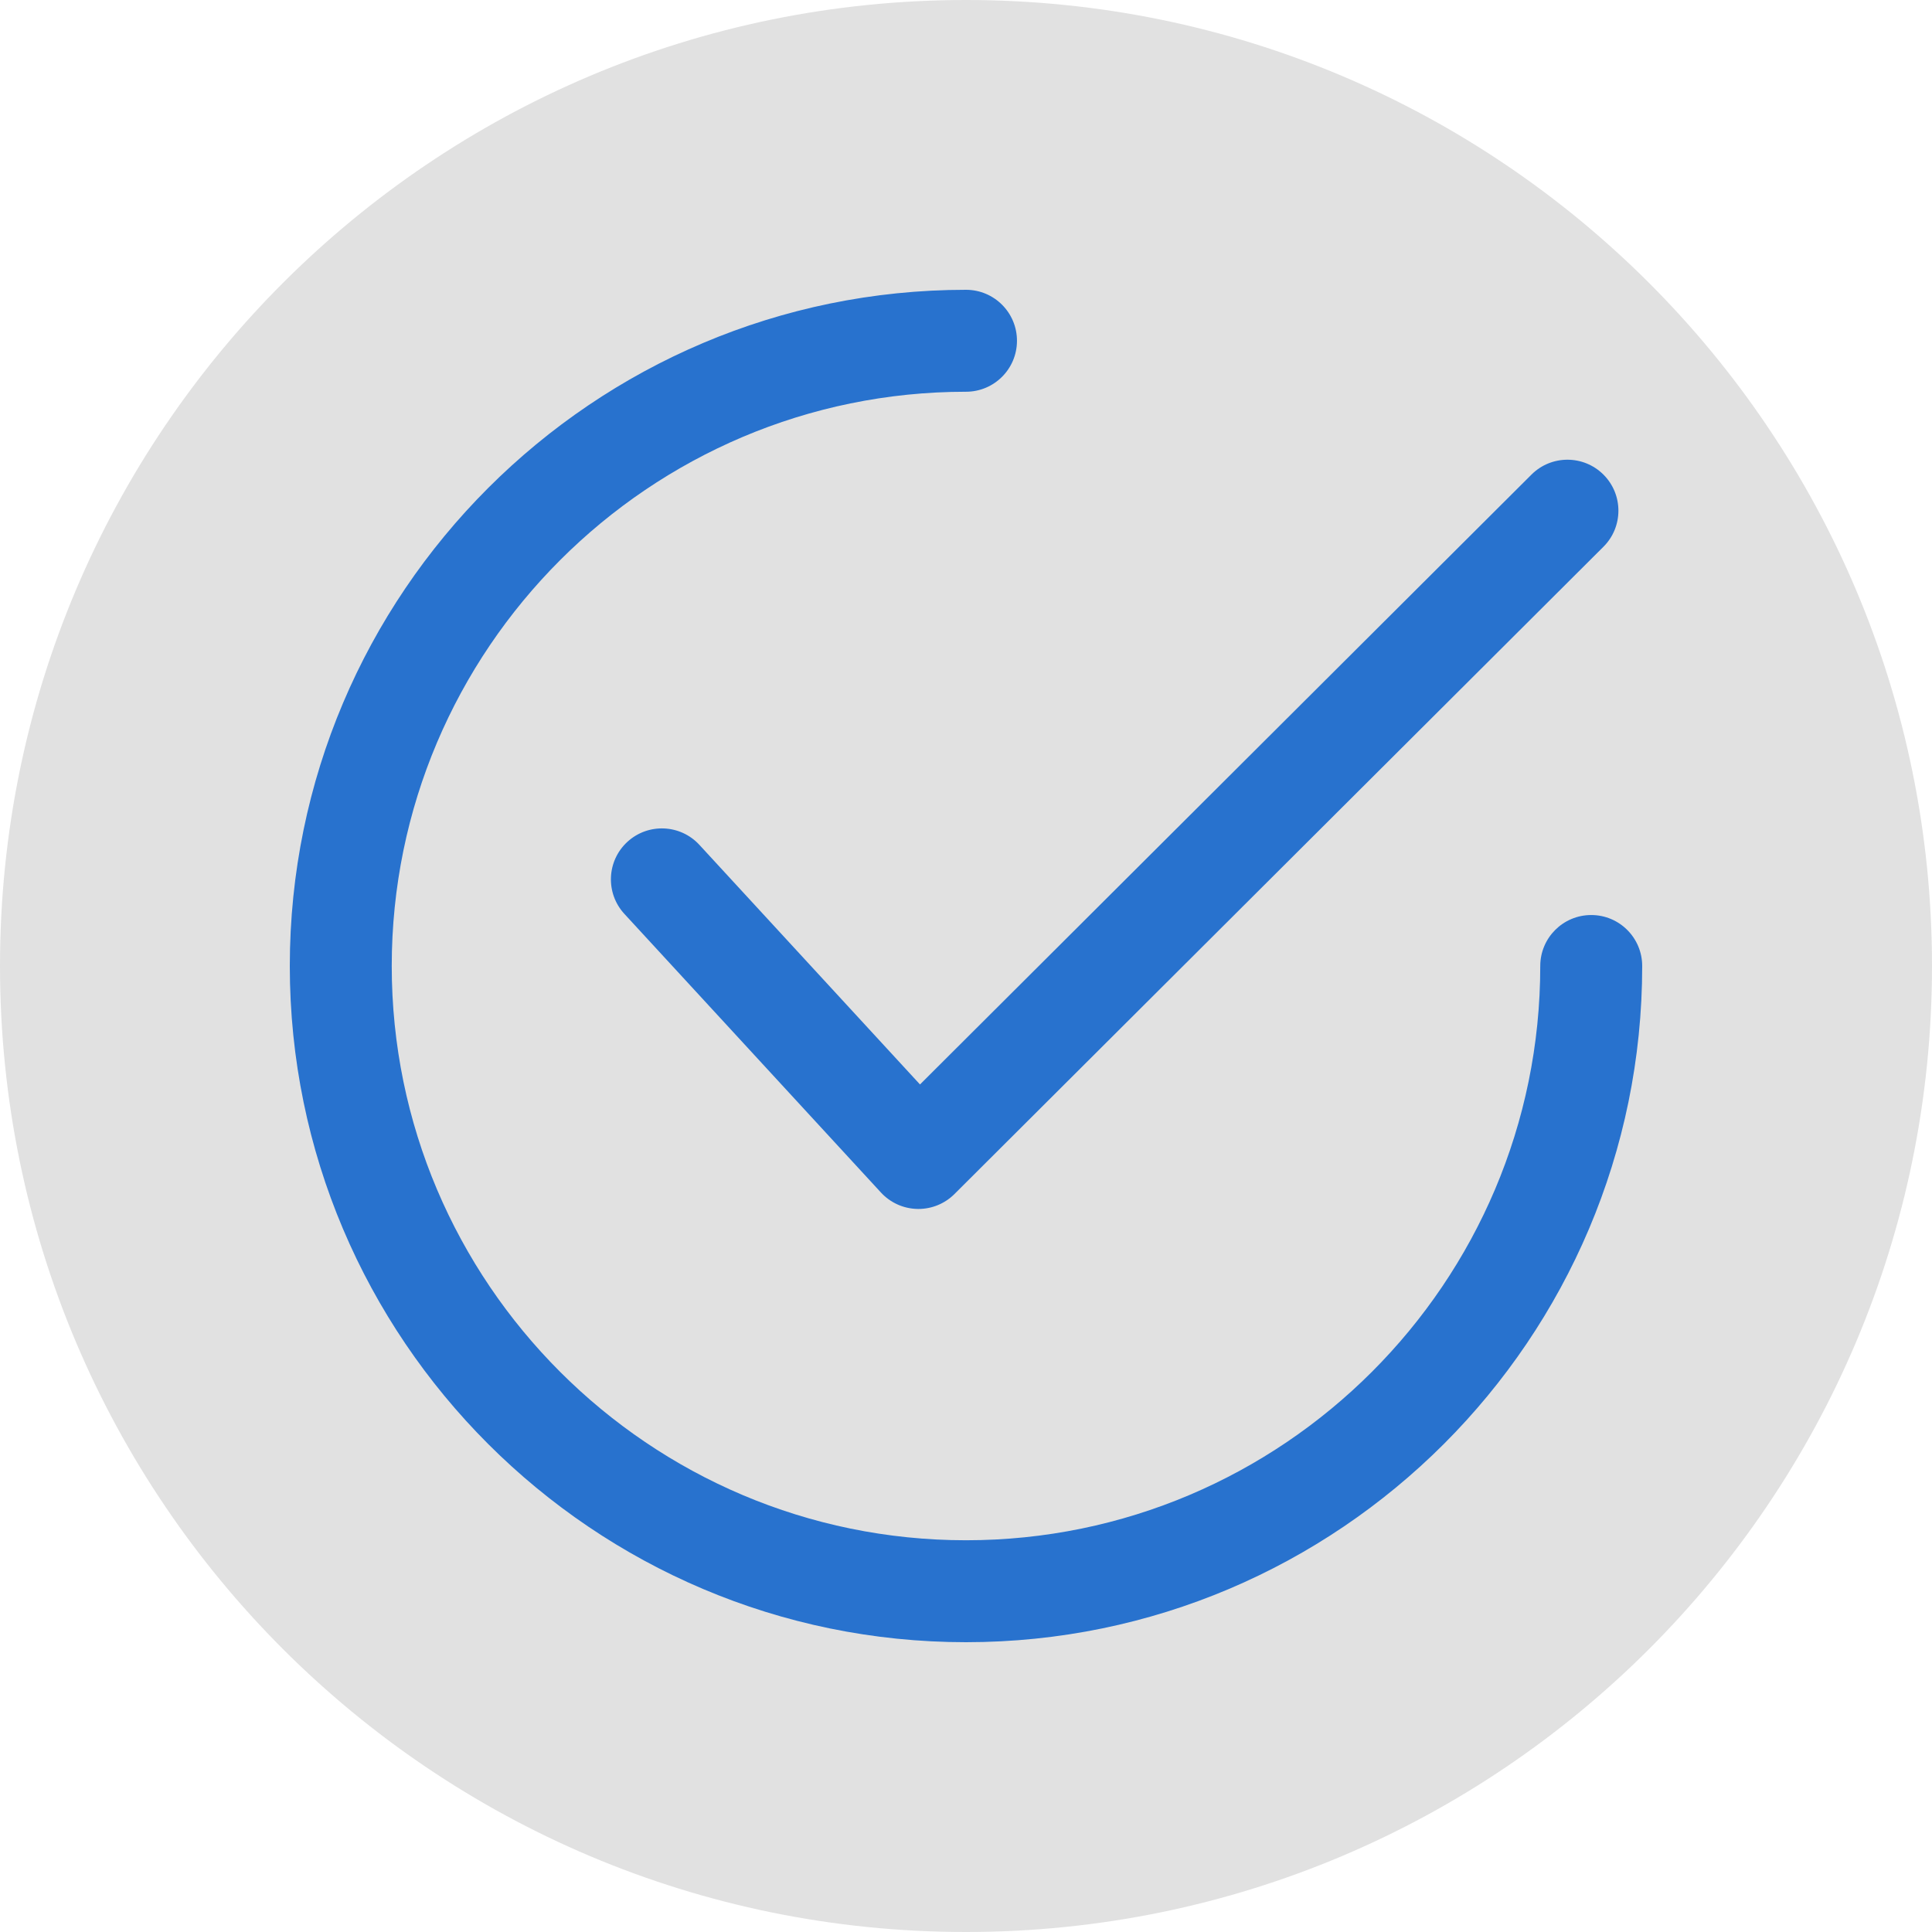
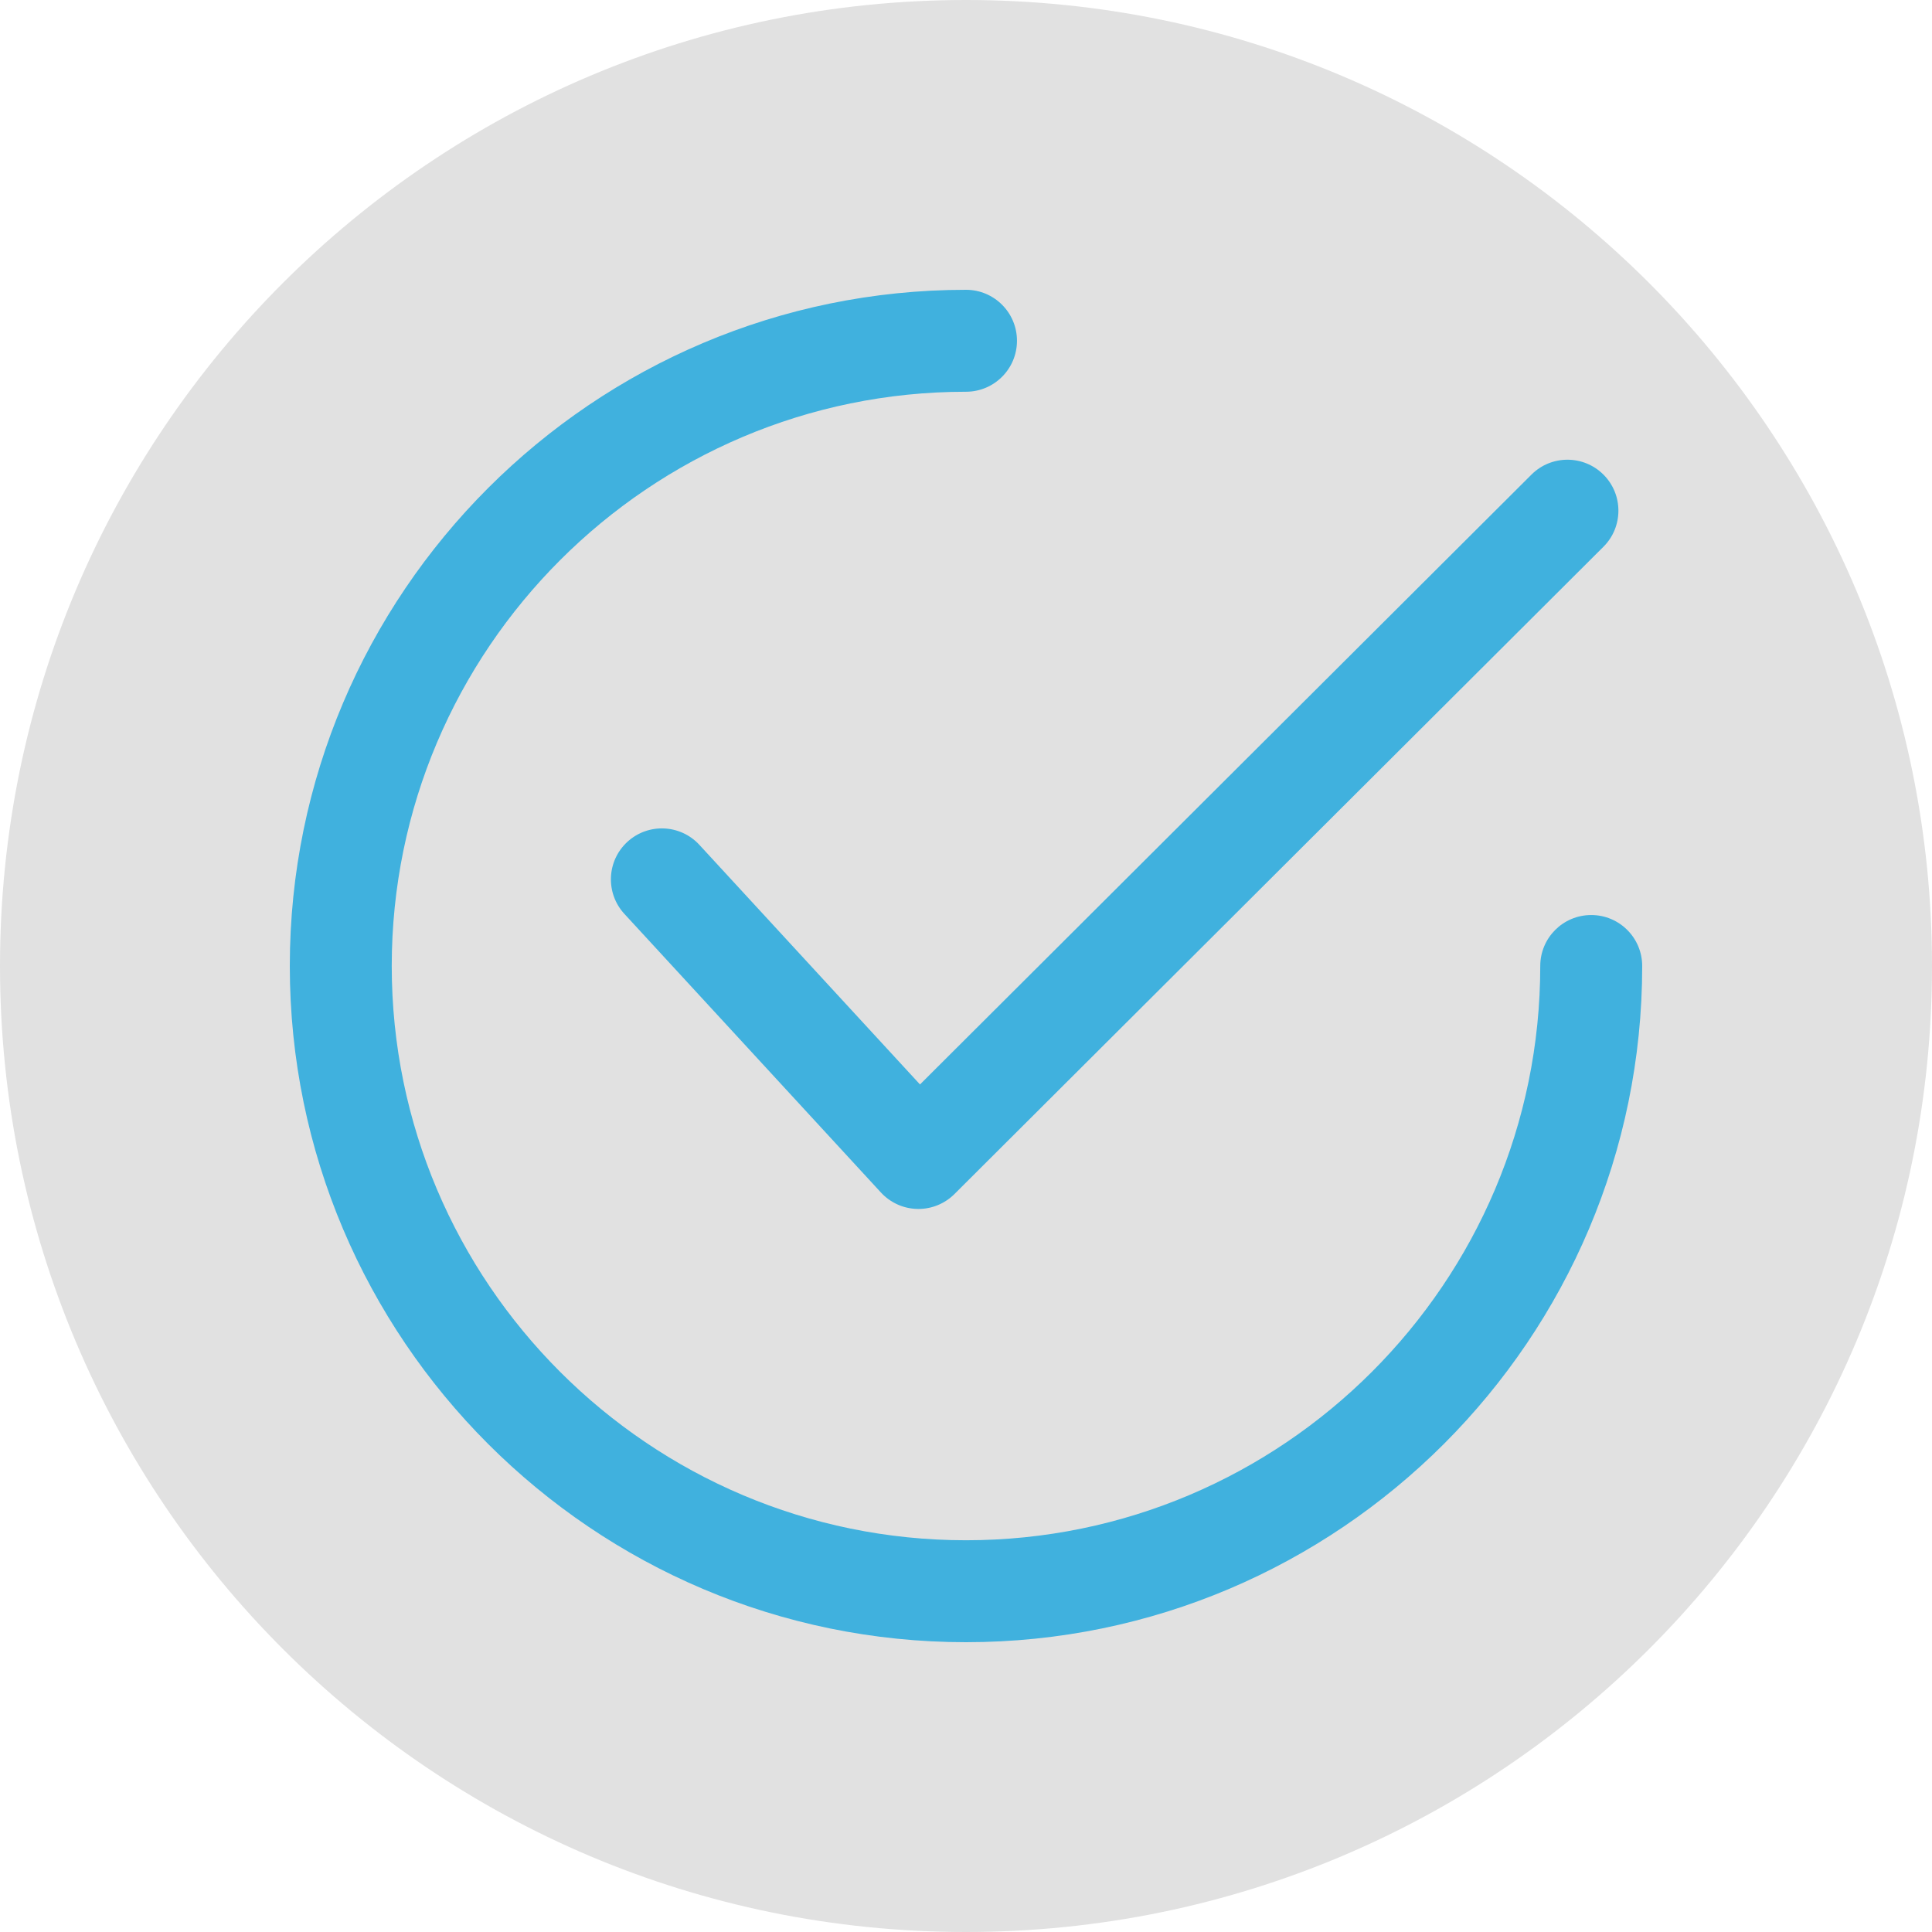
<svg xmlns="http://www.w3.org/2000/svg" version="1.1" width="512" height="512" x="0" y="0" viewBox="0 0 512 512" style="enable-background:new 0 0 512 512" xml:space="preserve" class="">
  <circle r="256" cx="256" cy="256" fill="#e1e1e1" shape="circle" />
  <g transform="matrix(0.7,0,0,0.7,76.8,76.8)">
    <g>
      <g>
-         <path d="M497.36,69.995c-7.532-7.545-19.753-7.558-27.285-0.032L238.582,300.845l-83.522-90.713    c-7.217-7.834-19.419-8.342-27.266-1.126c-7.841,7.217-8.343,19.425-1.126,27.266l97.126,105.481    c3.557,3.866,8.535,6.111,13.784,6.22c0.141,0.006,0.277,0.006,0.412,0.006c5.101,0,10.008-2.026,13.623-5.628L497.322,97.286    C504.873,89.761,504.886,77.54,497.36,69.995z" fill="#2872ce" data-original="#000000" style="" />
+         <path d="M497.36,69.995c-7.532-7.545-19.753-7.558-27.285-0.032L238.582,300.845l-83.522-90.713    c-7.217-7.834-19.419-8.342-27.266-1.126c-7.841,7.217-8.343,19.425-1.126,27.266l97.126,105.481    c3.557,3.866,8.535,6.111,13.784,6.22c0.141,0.006,0.277,0.006,0.412,0.006c5.101,0,10.008-2.026,13.623-5.628L497.322,97.286    C504.873,89.761,504.886,77.54,497.36,69.995z" fill="#40b1de" data-original="#000000" style="" />
      </g>
    </g>
    <g>
      <g>
-         <path d="M492.703,236.703c-10.658,0-19.296,8.638-19.296,19.297c0,119.883-97.524,217.407-217.407,217.407    c-119.876,0-217.407-97.524-217.407-217.407c0-119.876,97.531-217.407,217.407-217.407c10.658,0,19.297-8.638,19.297-19.296    C275.297,8.638,266.658,0,256,0C114.84,0,0,114.84,0,256c0,141.154,114.84,256,256,256c141.154,0,256-114.846,256-256    C512,245.342,503.362,236.703,492.703,236.703z" fill="#2872ce" data-original="#000000" style="" />
+         <path d="M492.703,236.703c-10.658,0-19.296,8.638-19.296,19.297c0,119.883-97.524,217.407-217.407,217.407    c-119.876,0-217.407-97.524-217.407-217.407c0-119.876,97.531-217.407,217.407-217.407c10.658,0,19.297-8.638,19.297-19.296    C275.297,8.638,266.658,0,256,0C114.84,0,0,114.84,0,256c0,141.154,114.84,256,256,256c141.154,0,256-114.846,256-256    C512,245.342,503.362,236.703,492.703,236.703z" fill="#40b1de" data-original="#000000" style="" />
      </g>
    </g>
    <g>
</g>
    <g>
</g>
    <g>
</g>
    <g>
</g>
    <g>
</g>
    <g>
</g>
    <g>
</g>
    <g>
</g>
    <g>
</g>
    <g>
</g>
    <g>
</g>
    <g>
</g>
    <g>
</g>
    <g>
</g>
    <g>
</g>
  </g>
</svg>
